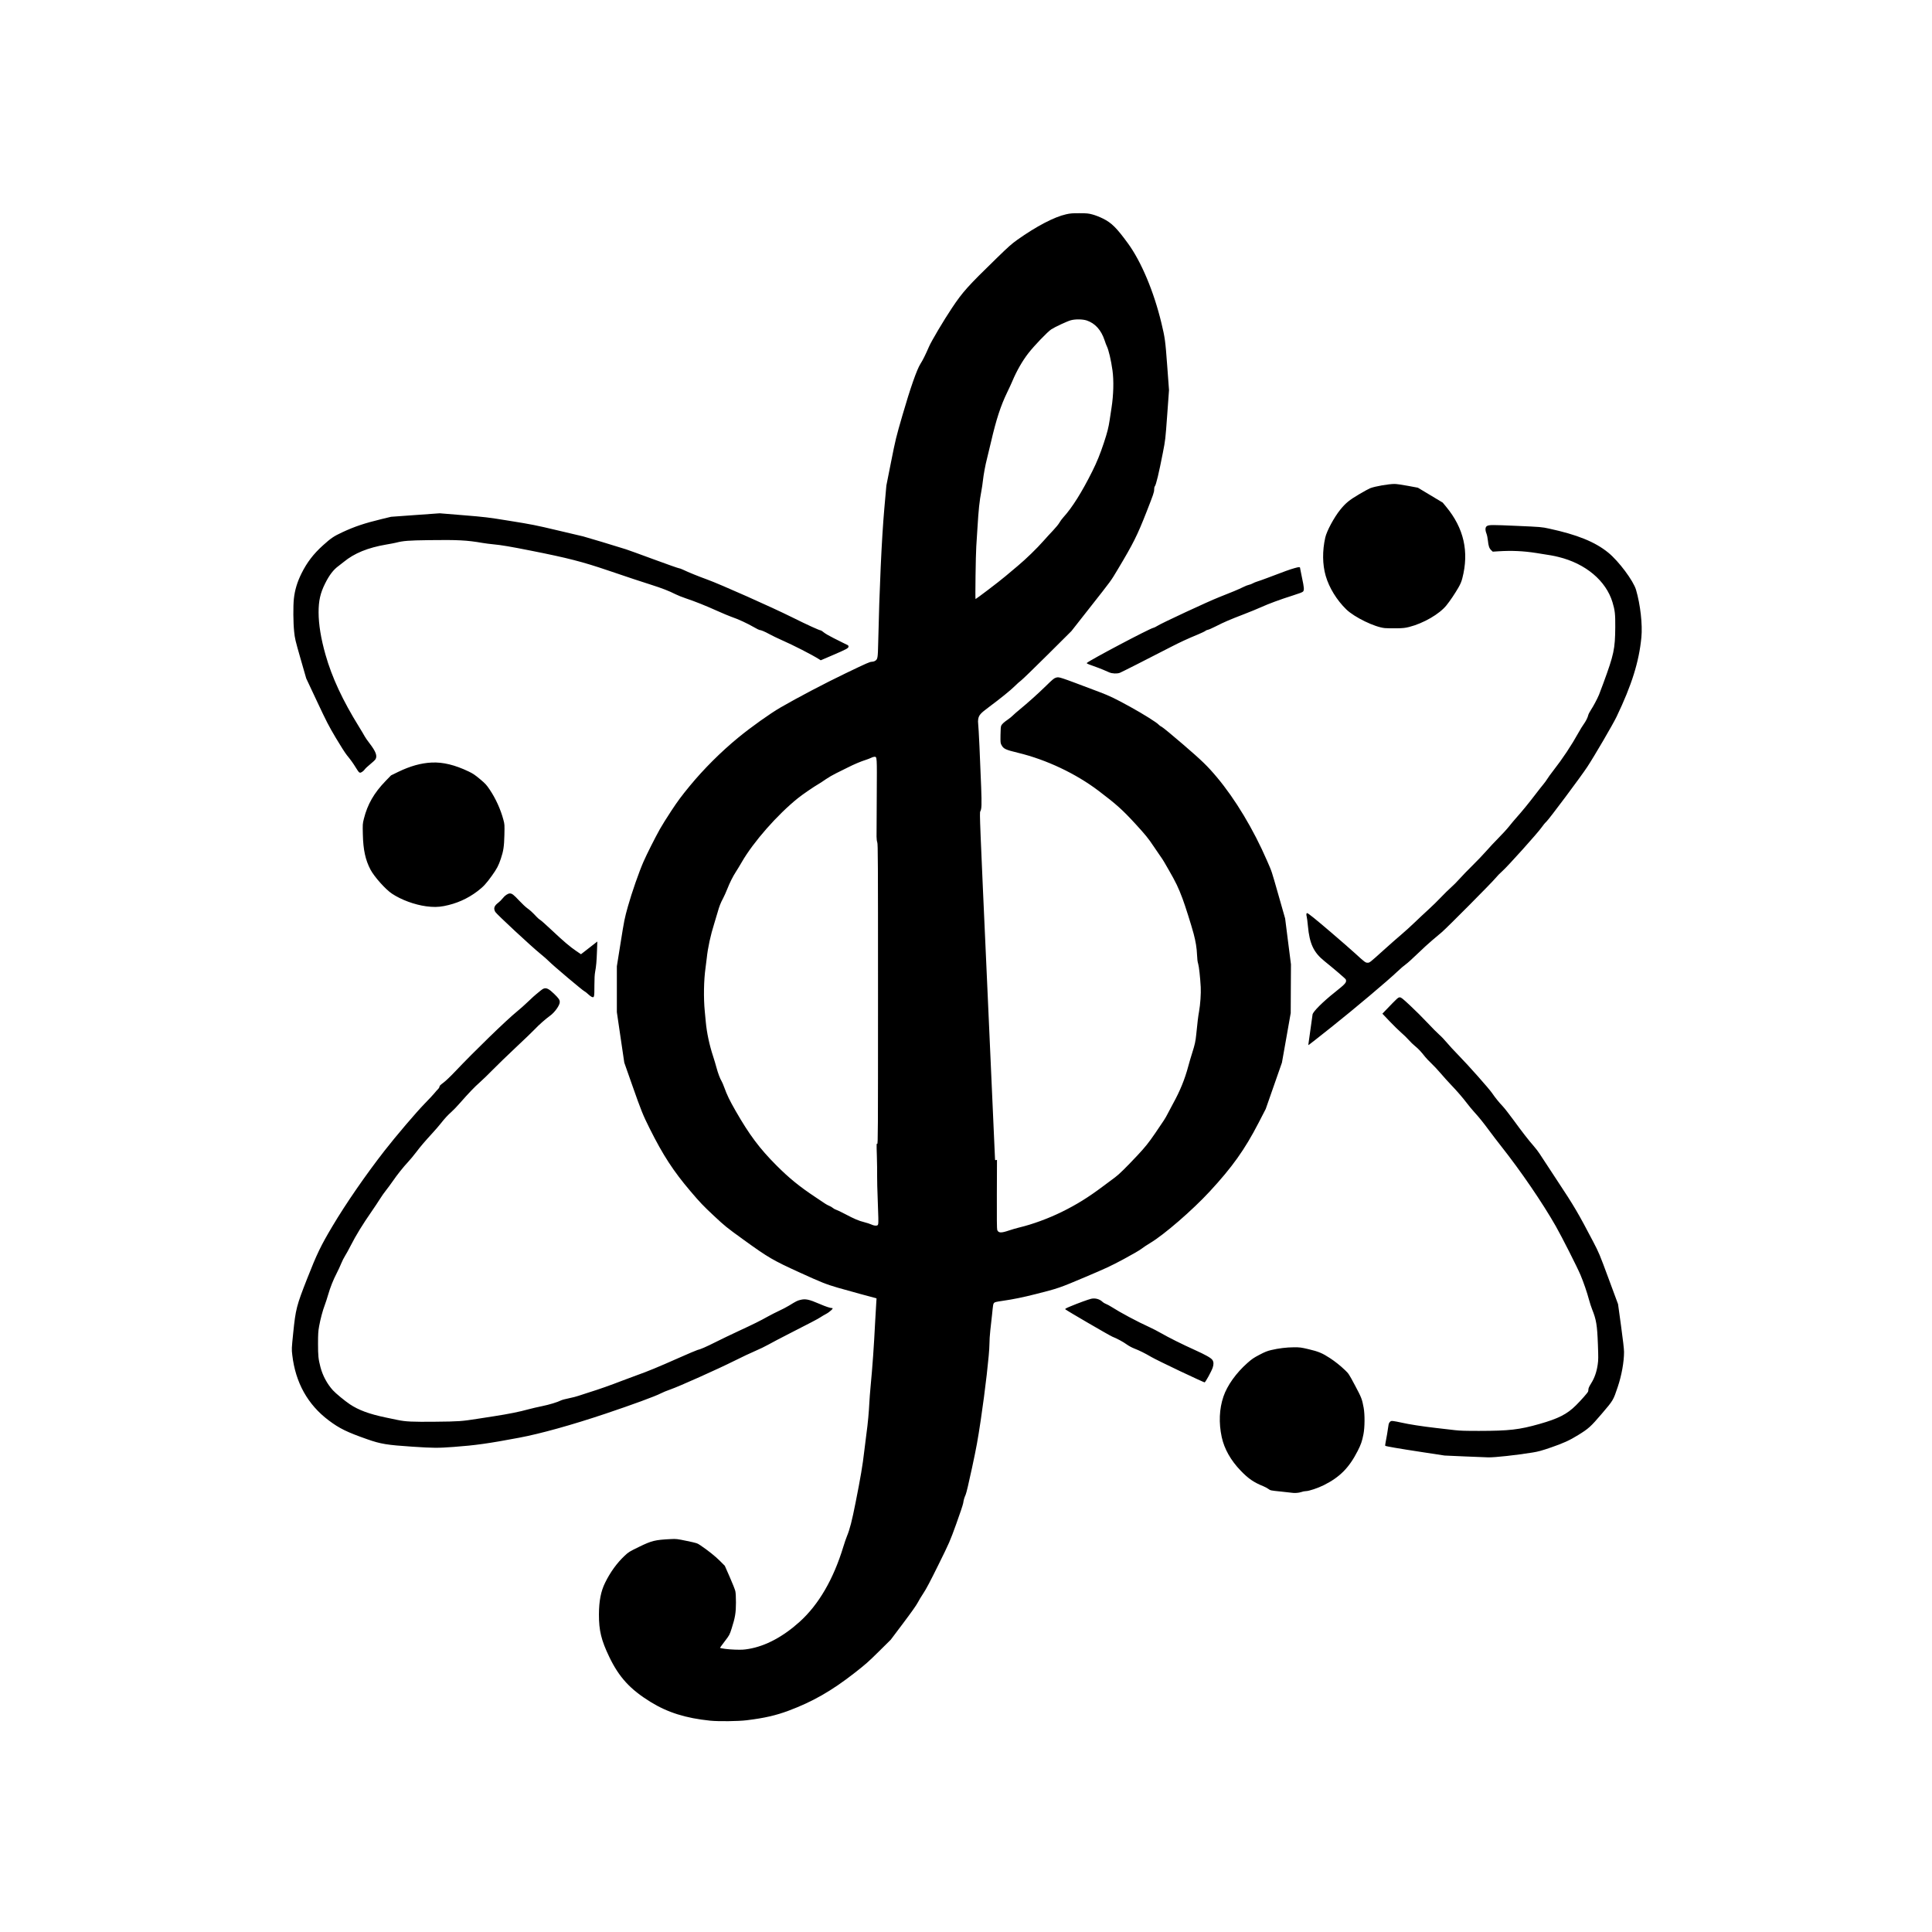
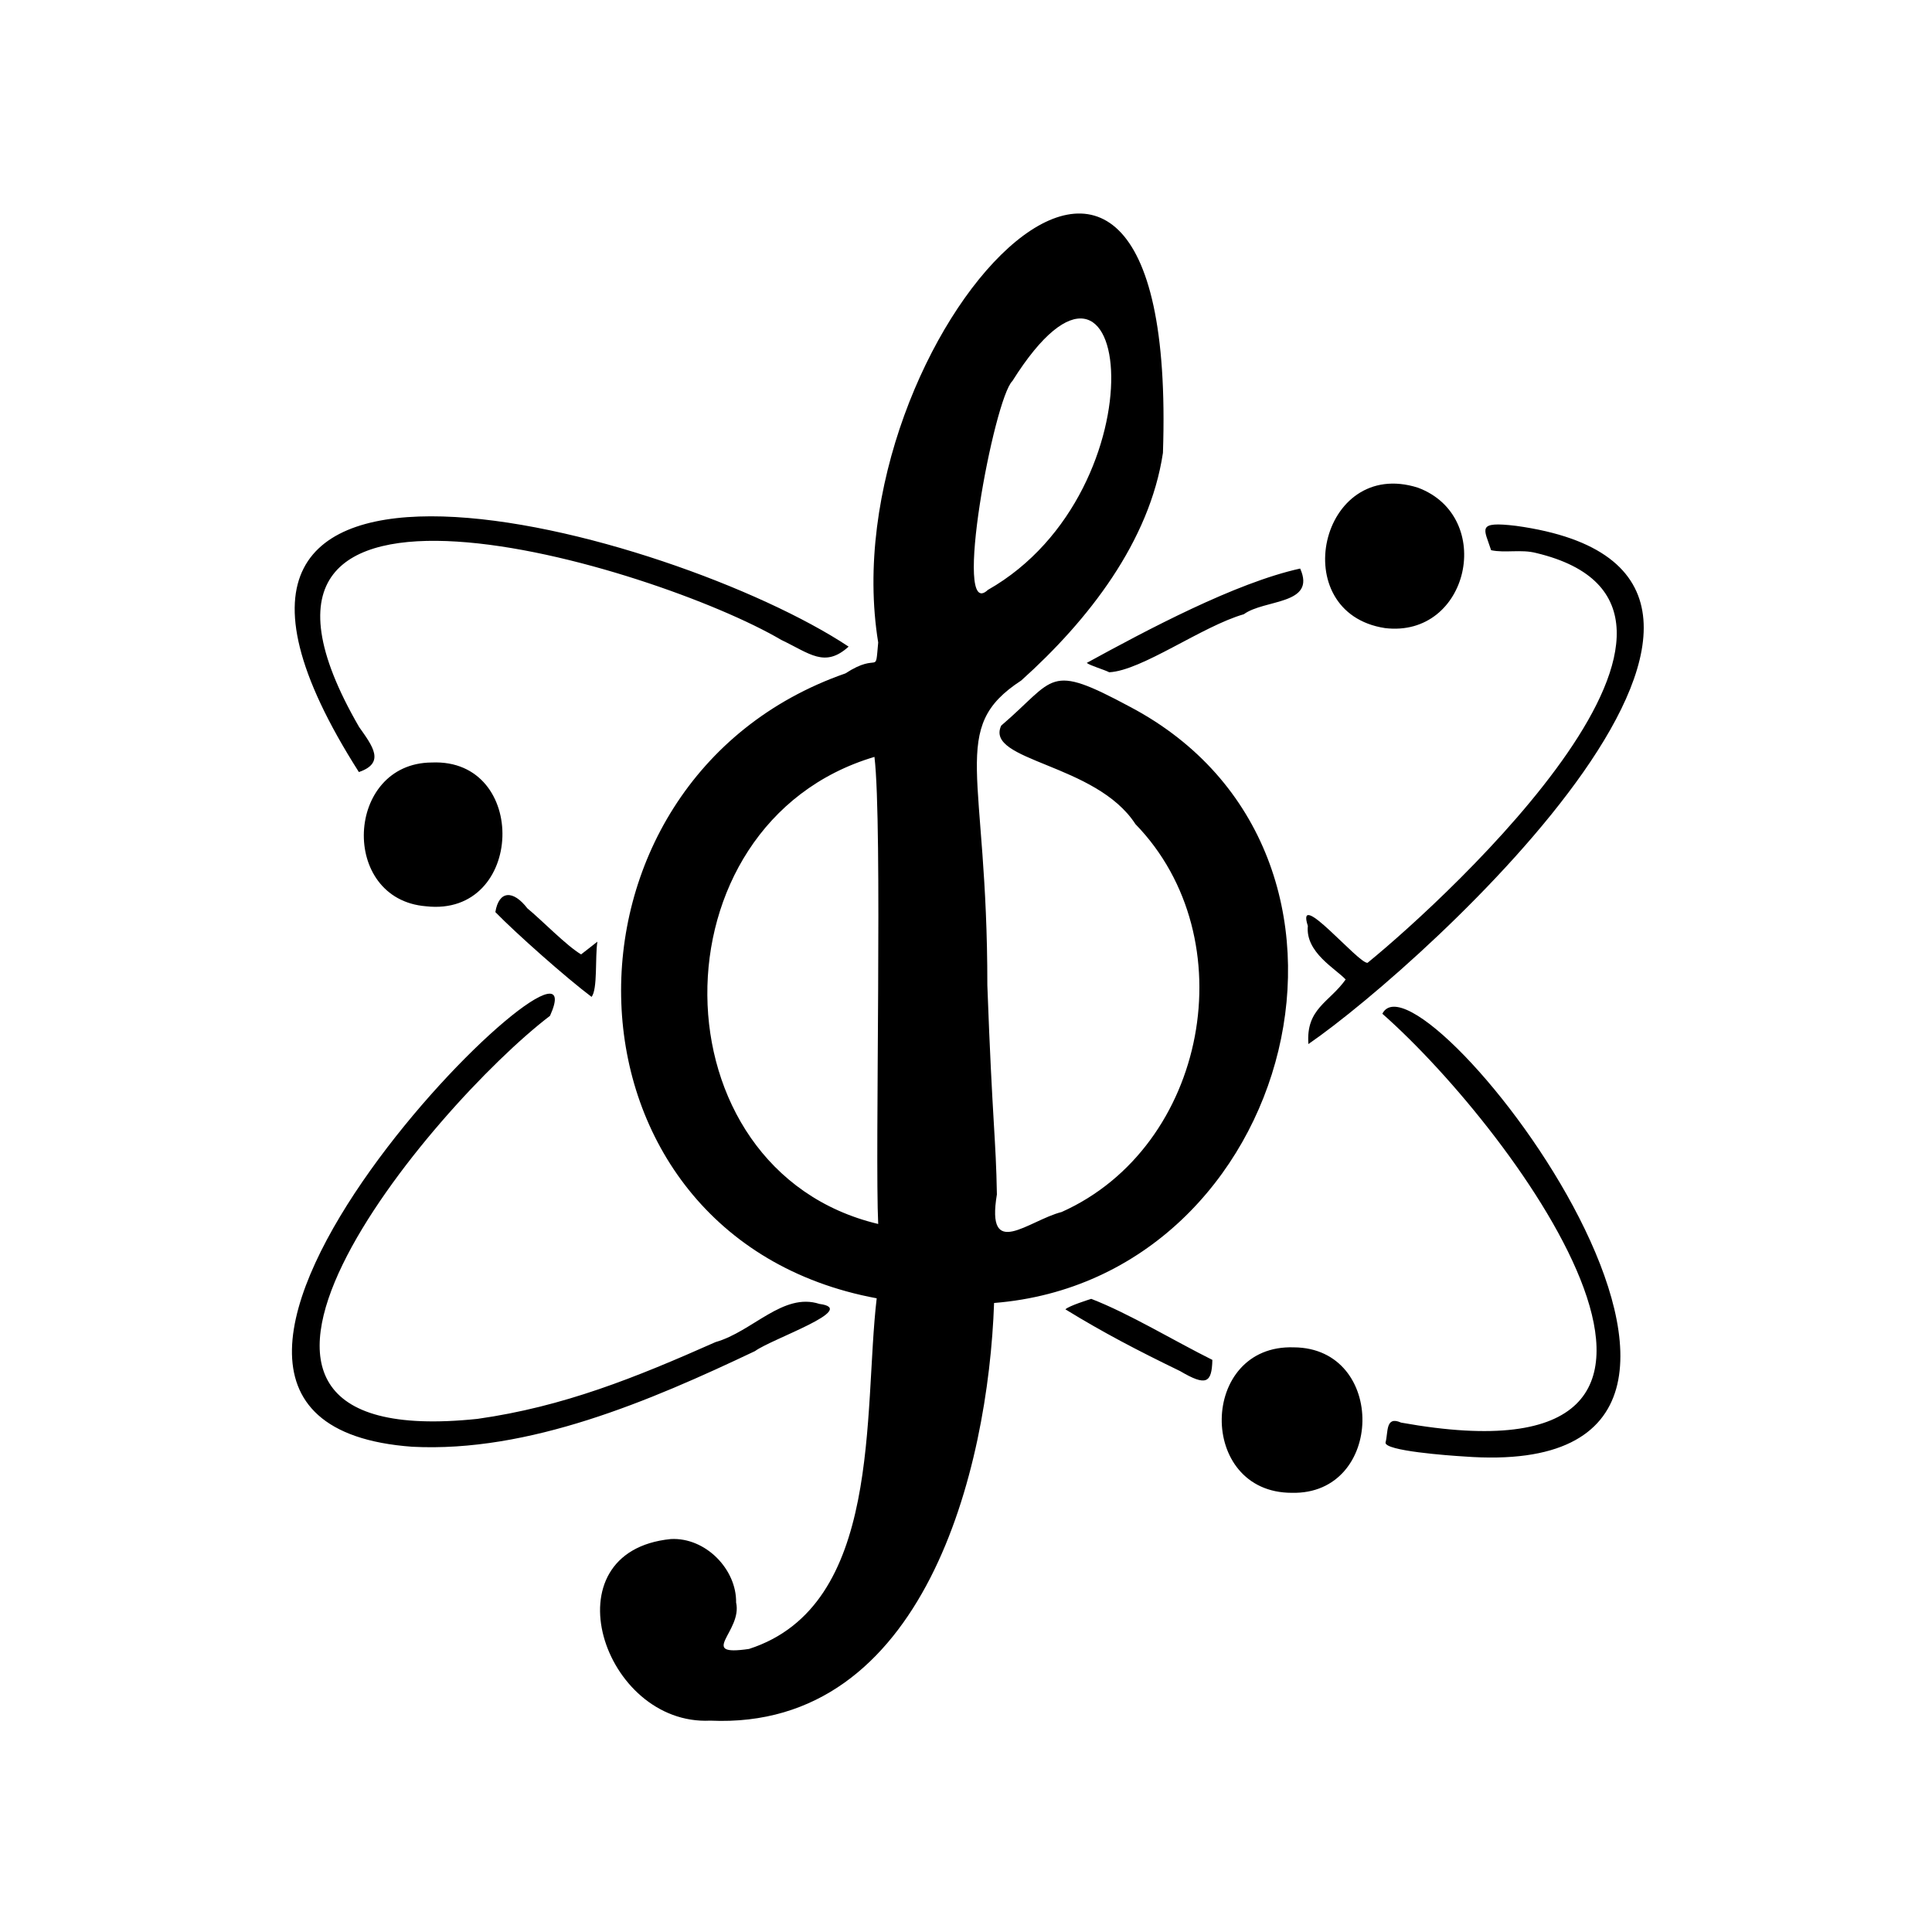
<svg xmlns="http://www.w3.org/2000/svg" viewBox="0 0 1032 1032">
-   <path fill-rule="evenodd" fill="currentColor" d="M379.38,919.12C366.19,917.76 356.64,914.75 347.41,909.06C336.61,902.39 330.67,895.91 325.48,885.12C321.18,876.19 319.9,870.95 319.93,862.38C319.96,855.16 320.96,850.0 323.25,845.38C325.99,839.8 329.55,834.89 333.58,831.1C335.79,829.02 336.07,828.85 341.38,826.26C348.13,822.97 349.87,822.54 358.25,822.12C361.29,821.97 361.52,822.0 366.88,823.11C372.25,824.24 372.41,824.29 374.12,825.44C378.15,828.15 382.04,831.26 384.52,833.74L387.16,836.38 L389.8,842.38C391.25,845.67 392.59,849.05 392.78,849.88C393.0,850.85 393.12,853.0 393.12,856.0C393.12,861.44 392.68,864.08 390.84,869.8C389.7,873.34 389.69,873.36 387.12,876.74C385.71,878.6 384.57,880.15 384.6,880.18C384.96,880.55 388.96,881.05 392.5,881.17C396.25,881.29 397.32,881.23 399.98,880.78C408.99,879.24 418.32,874.26 427.14,866.3C437.32,857.11 445.22,843.52 450.5,826.12C451.08,824.2 451.93,821.72 452.39,820.62C453.94,816.84 455.04,812.61 457.02,802.62C459.62,789.59 460.84,782.4 461.61,775.5C461.96,772.4 462.52,767.91 462.86,765.5C463.54,760.72 464.14,754.2 464.38,749.12C464.47,747.34 464.75,743.62 465.01,740.88C466.07,729.73 466.81,719.35 467.49,705.75C467.77,700.32 468.06,695.34 468.14,694.69C468.23,694.03 468.23,693.5 468.15,693.5C467.88,693.5 451.49,689.0 447.59,687.86C441.14,685.97 438.98,685.11 427.13,679.71C412.81,673.18 410.4,671.78 397.24,662.26C387.93,655.53 387.38,655.08 381.16,649.27C375.56,644.03 373.97,642.36 368.85,636.34C359.66,625.53 354.19,617.12 347.04,602.83C343.46,595.67 342.49,593.27 337.86,580.1L333.47,567.62 L331.48,554.13L329.5,540.64 L329.5,528.4L329.5,516.16 L331.52,503.52C333.44,491.46 333.62,490.56 335.41,484.17C337.49,476.77 341.3,465.84 343.75,460.24C345.58,456.09 349.83,447.64 352.49,442.88C353.48,441.09 356.22,436.7 358.58,433.12C361.98,427.95 363.99,425.25 368.4,419.88C375.85,410.82 385.08,401.61 394.38,393.97C401.14,388.42 411.37,381.13 416.88,377.94C426.16,372.57 440.65,364.96 451.54,359.73C463.22,354.12 464.62,353.5 465.67,353.5C466.2,353.5 466.97,353.29 467.4,353.03C468.83,352.15 468.92,351.63 469.1,343.25C469.72,314.98 470.97,287.49 472.35,271.88L473.46,259.38 L475.97,246.75C478.41,234.51 478.59,233.75 482.11,221.62C486.22,207.42 489.75,197.36 491.64,194.4C492.93,192.39 494.46,189.3 496.2,185.25C497.5,182.22 504.1,171.09 508.51,164.5C514.28,155.86 516.83,153.02 532.62,137.66C538.62,131.82 540.48,130.17 543.37,128.12C553.61,120.86 563.13,115.88 569.5,114.46C571.74,113.96 572.78,113.88 576.62,113.89C580.67,113.91 581.38,113.98 583.62,114.58C585.11,114.98 587.35,115.85 589.16,116.75C593.77,119.04 596.41,121.66 602.47,129.95C609.6,139.71 616.33,155.7 620.37,172.51C622.3,180.57 622.47,181.78 623.48,195.38L624.44,208.38 L623.48,221.62C622.51,234.87 622.51,234.88 621.15,241.88C619.03,252.76 617.53,259.02 616.86,259.77C616.63,260.02 616.5,260.71 616.5,261.61C616.5,262.89 616.03,264.26 612.47,273.34C607.53,285.96 605.34,290.34 597.17,303.98C593.17,310.66 594.15,309.32 581.72,325.12L572.29,337.12 L559.58,349.77C552.59,356.72 546.25,362.87 545.48,363.44C544.71,364.0 543.13,365.41 541.98,366.57C539.86,368.68 534.52,373.01 528.25,377.68C523.72,381.05 522.93,381.93 522.52,384.13C522.39,384.84 522.39,385.94 522.51,386.74C522.74,388.24 523.57,405.84 524.1,420.5C524.44,429.98 524.36,432.19 523.62,433.43C523.2,434.14 523.35,437.72 527.35,526.27C529.64,576.93 531.51,618.7 531.5,619.09C531.5,619.7 531.58,619.79 532.03,619.67L532.55,619.53 L532.48,637.95C532.43,650.69 532.49,656.57 532.68,657.01C533.38,658.66 534.73,658.71 538.97,657.27C540.57,656.73 543.06,656.0 544.5,655.66C551.41,654.02 559.99,650.88 567.12,647.37C575.05,643.47 581.26,639.62 589.12,633.73C591.6,631.87 594.52,629.69 595.62,628.89C597.72,627.35 601.39,623.74 607.51,617.23C611.68,612.78 613.51,610.5 617.06,605.32C621.66,598.62 622.62,597.12 623.62,595.11C624.16,594.02 625.5,591.49 626.6,589.5C630.32,582.76 632.88,576.49 634.71,569.62C635.26,567.56 636.23,564.25 636.87,562.27C638.24,557.98 638.61,556.29 638.98,552.62C639.65,545.89 640.01,542.94 640.48,540.36C641.16,536.55 641.57,530.69 641.38,527.25C641.1,522.01 640.45,516.14 640.0,514.75C639.69,513.83 639.5,512.27 639.41,510.0C639.28,506.5 638.68,502.83 637.59,498.75C636.36,494.16 633.02,483.59 631.66,480.0C629.4,473.99 628.1,471.29 624.26,464.62C623.39,463.11 622.29,461.2 621.81,460.38C621.34,459.55 620.34,458.03 619.59,457.0C618.85,455.97 617.23,453.61 616.0,451.75C613.47,447.92 611.75,445.81 606.54,440.13C599.65,432.62 596.28,429.59 586.82,422.43C574.63,413.2 558.93,405.78 543.88,402.14C537.09,400.5 536.05,400.01 534.94,397.94C534.41,396.94 534.38,396.63 534.43,392.57C534.47,389.34 534.58,388.08 534.85,387.54C535.3,386.68 536.45,385.64 538.49,384.26C539.32,383.69 540.48,382.75 541.06,382.15C541.65,381.56 543.14,380.25 544.38,379.24C548.78,375.64 554.44,370.58 558.63,366.47C562.18,362.99 563.07,362.25 563.98,362.01C565.85,361.5 564.77,361.15 587.48,369.73C592.69,371.7 595.86,373.23 603.75,377.58C610.65,381.38 618.01,385.99 618.95,387.11C619.27,387.49 620.0,388.01 620.58,388.27C621.15,388.53 626.23,392.71 631.86,397.56C642.05,406.33 644.93,409.12 649.98,415.12C659.81,426.82 669.55,443.02 676.8,459.75C679.54,466.05 678.97,464.36 682.98,478.38L686.47,490.62 L688.02,502.88L689.58,515.12 L689.51,528.12L689.45,541.12 L687.11,554.38L684.76,567.62 L680.43,580.0L676.1,592.38 L672.22,599.89C664.91,614.04 658.23,623.43 646.16,636.47C636.95,646.43 621.82,659.53 614.43,663.94C612.67,664.99 610.54,666.41 609.69,667.09C608.8,667.8 604.81,670.12 600.26,672.56C593.26,676.31 590.94,677.39 579.62,682.18C565.94,687.98 565.17,688.24 553.25,691.25C546.28,693.01 541.4,694.01 535.63,694.85C532.05,695.37 531.32,695.55 530.96,695.99C530.5,696.56 530.49,696.6 529.89,702.5C529.67,704.63 529.27,708.23 529.0,710.5C528.73,712.77 528.51,716.22 528.51,718.17C528.5,723.14 526.25,742.75 523.87,758.62C522.27,769.29 521.59,773.01 519.23,784.0C517.53,791.95 516.23,797.43 515.84,798.33C515.05,800.15 514.81,800.96 514.49,802.95C514.35,803.82 512.68,808.82 510.77,814.08C507.34,823.53 507.25,823.74 501.29,835.81C496.88,844.75 494.74,848.8 493.25,851.03C492.14,852.69 490.78,854.95 490.22,856.05C489.59,857.32 486.77,861.3 482.51,866.96L475.8,875.88 L469.46,882.15C463.85,887.71 462.33,889.05 456.25,893.79C444.12,903.24 434.13,908.95 421.34,913.75C414.52,916.31 408.29,917.74 398.88,918.89C394.28,919.45 383.83,919.57 379.38,919.12ZM690.0,797.37C689.79,797.32 687.15,797.04 684.12,796.72C678.7,796.17 678.61,796.15 677.56,795.36C676.98,794.92 675.74,794.25 674.81,793.88C669.68,791.8 666.85,789.86 662.71,785.56C657.42,780.07 653.96,773.93 652.6,767.65C650.96,760.03 651.28,752.55 653.52,745.98C655.53,740.06 660.29,733.39 666.31,728.06C668.69,725.95 669.68,725.27 672.75,723.67C675.65,722.15 676.91,721.64 679.0,721.15C683.01,720.2 687.27,719.69 691.12,719.67C694.38,719.66 694.94,719.73 699.09,720.71C704.19,721.9 706.39,722.82 710.33,725.4C713.28,727.34 715.84,729.37 718.54,731.95C720.38,733.7 720.6,734.04 723.82,740.09C727.29,746.61 727.56,747.32 728.42,752.0C729.08,755.64 729.02,762.53 728.3,766.14C727.56,769.9 726.96,771.62 725.24,775.0C720.65,784.0 715.71,789.01 707.19,793.28C704.01,794.88 699.15,796.5 697.56,796.5C696.91,796.5 695.78,796.73 695.06,797.0C693.87,797.45 691.33,797.64 690.0,797.37ZM782.25,777.96L771.62,777.49 L759.38,775.62C747.05,773.74 740.27,772.57 739.95,772.28C739.86,772.2 739.94,771.39 740.13,770.49C740.53,768.59 741.39,763.49 741.64,761.52C741.76,760.57 741.99,759.99 742.42,759.55C742.97,759.0 743.18,758.95 744.35,759.09C745.06,759.17 746.9,759.52 748.42,759.87C752.67,760.83 759.69,761.92 767.0,762.76C770.64,763.18 775.2,763.7 777.12,763.93C779.83,764.25 782.79,764.34 790.12,764.33C806.21,764.3 811.48,763.7 822.25,760.65C832.42,757.77 837.07,755.4 841.83,750.66C844.48,748.03 848.02,744.02 848.28,743.34C848.38,743.08 848.47,742.5 848.48,742.04C848.49,741.48 848.97,740.45 849.96,738.88C851.74,736.05 852.87,732.78 853.43,728.91C853.79,726.46 853.8,725.2 853.54,718.13C853.16,707.89 852.68,704.93 850.49,699.5C849.97,698.19 849.2,695.83 848.78,694.25C847.79,690.48 845.87,684.89 844.23,681.0C842.46,676.82 834.33,660.76 831.07,655.02C823.98,642.55 812.35,625.52 801.75,612.12C800.01,609.92 797.26,606.33 795.63,604.12C792.21,599.5 790.22,597.02 787.37,593.88C786.25,592.64 784.62,590.67 783.74,589.5C781.46,586.49 778.09,582.58 775.0,579.38C773.54,577.86 771.09,575.14 769.55,573.33C768.01,571.52 765.74,569.1 764.52,567.96C763.3,566.81 761.81,565.25 761.21,564.48C759.1,561.77 757.6,560.18 755.83,558.75C754.84,557.95 753.35,556.51 752.52,555.54C751.68,554.57 749.9,552.83 748.56,551.68C747.22,550.52 744.39,547.75 742.27,545.52L738.42,541.47 L740.14,539.67C746.56,532.99 746.83,532.75 747.71,532.75C748.45,532.75 749.09,533.25 753.21,537.09C755.78,539.47 759.92,543.6 762.43,546.27C764.93,548.94 767.83,551.86 768.86,552.75C769.9,553.64 771.67,555.5 772.8,556.88C773.93,558.25 776.78,561.34 779.14,563.75C784.43,569.15 795.39,581.5 797.01,583.89C798.54,586.15 800.78,588.93 802.76,591.0C803.61,591.89 806.11,595.1 808.33,598.12C813.36,605.0 816.41,608.92 819.21,612.12C820.41,613.5 821.84,615.36 822.38,616.25C822.92,617.14 827.2,623.67 831.89,630.75C840.81,644.21 843.05,648.03 850.95,663.13C854.12,669.21 854.36,669.77 859.26,683.01L864.3,696.62 L865.9,708.22C866.93,715.71 867.5,720.64 867.5,722.16C867.5,727.51 866.21,734.68 864.13,740.86C861.72,748.04 861.76,747.97 855.6,755.18C849.66,762.13 848.57,763.11 842.97,766.57C838.43,769.38 835.11,770.89 828.59,773.14C823.4,774.92 821.75,775.37 818.62,775.88C809.8,777.3 798.67,778.52 795.02,778.47C793.84,778.45 788.09,778.22 782.25,777.96ZM220.25,772.76C206.73,771.87 203.35,771.31 196.25,768.82C185.3,764.98 181.32,763.03 175.6,758.73C164.39,750.31 157.84,738.57 156.13,723.83C155.75,720.59 155.75,720.55 156.63,711.93C157.92,699.28 158.38,697.48 164.12,682.88C169.29,669.72 171.37,665.42 177.57,655.0C184.77,642.9 195.22,627.75 205.34,614.75C211.49,606.86 222.38,594.08 226.86,589.5C229.09,587.23 231.39,584.76 232.0,584.0C232.6,583.24 233.46,582.27 233.92,581.83C234.39,581.38 234.75,580.77 234.75,580.45C234.75,580.02 235.27,579.5 236.79,578.38C237.97,577.51 240.52,575.09 242.85,572.63C253.56,561.33 270.48,544.91 276.25,540.22C277.83,538.94 280.53,536.53 282.25,534.87C283.97,533.21 285.88,531.47 286.5,531.0C287.12,530.53 288.08,529.74 288.65,529.23C289.21,528.73 290.07,528.18 290.57,528.02C291.96,527.56 293.36,528.31 296.06,530.94C298.51,533.34 299.0,534.06 299.0,535.3C299.0,537.01 296.31,540.78 293.84,542.55C291.5,544.22 287.74,547.55 285.65,549.79C284.68,550.84 280.16,555.18 275.62,559.43C271.09,563.69 265.52,569.07 263.25,571.4C260.98,573.73 257.89,576.73 256.38,578.06C253.44,580.65 250.39,583.83 245.72,589.16C244.13,590.98 242.05,593.15 241.1,593.97C239.23,595.6 237.45,597.55 235.12,600.5C234.31,601.53 232.51,603.61 231.12,605.12C226.86,609.77 224.68,612.32 222.24,615.54C220.96,617.24 219.02,619.56 217.94,620.71C215.42,623.41 212.25,627.38 209.75,631.0C208.66,632.58 207.06,634.75 206.2,635.82C205.33,636.88 203.87,638.96 202.95,640.44C202.03,641.92 200.1,644.81 198.67,646.88C193.71,654.02 190.13,659.85 187.34,665.33C186.31,667.37 184.96,669.82 184.35,670.77C183.74,671.71 182.79,673.59 182.25,674.93C181.71,676.28 180.66,678.56 179.9,680.0C178.01,683.64 176.41,687.65 175.25,691.69C174.7,693.58 173.91,696.02 173.48,697.12C172.4,699.93 171.14,704.64 170.46,708.42C169.97,711.17 169.89,712.48 169.88,717.75C169.88,724.2 170.06,725.98 171.15,730.17C172.33,734.74 174.73,739.23 177.83,742.64C179.35,744.31 184.18,748.3 186.87,750.1C191.56,753.23 197.21,755.32 206.0,757.16C208.27,757.63 211.14,758.23 212.38,758.49C216.65,759.39 220.28,759.56 232.62,759.43C245.0,759.31 246.7,759.19 255.12,757.86C257.32,757.52 261.26,756.9 263.88,756.5C271.88,755.26 277.38,754.15 282.5,752.74C284.08,752.31 287.23,751.58 289.5,751.12C293.43,750.32 297.82,748.98 299.74,748.01C300.23,747.76 302.14,747.25 304.0,746.88C305.86,746.5 308.11,745.92 309.0,745.59C309.89,745.26 312.48,744.42 314.75,743.72C319.43,742.29 326.54,739.78 332.25,737.55C334.38,736.72 337.93,735.4 340.12,734.62C345.78,732.62 351.71,730.17 362.41,725.42C367.51,723.16 372.07,721.22 372.53,721.12C374.12,720.78 377.13,719.47 382.25,716.89C385.07,715.47 390.56,712.83 394.46,711.02C402.8,707.15 406.03,705.55 410.2,703.21C411.9,702.27 414.6,700.9 416.2,700.16C417.81,699.43 420.19,698.18 421.5,697.38C425.4,695.0 425.82,694.78 427.49,694.36C430.23,693.66 432.11,694.05 437.75,696.49C441.11,697.95 443.55,698.75 444.6,698.75C445.44,698.75 443.16,700.85 441.23,701.87C440.3,702.36 438.95,703.15 438.23,703.64C436.95,704.5 433.5,706.31 420.38,713.0C416.8,714.82 412.41,717.14 410.62,718.14C408.84,719.15 405.57,720.73 403.38,721.65C401.18,722.58 396.17,724.94 392.25,726.91C383.47,731.3 362.58,740.65 358.15,742.17C356.35,742.78 354.03,743.74 353.0,744.28C350.15,745.79 337.84,750.31 323.38,755.16C305.4,761.19 288.61,765.86 277.28,767.98C260.88,771.07 253.92,772.04 242.38,772.89C233.7,773.52 231.74,773.51 220.25,772.76ZM630.36,732.42C623.34,729.09 616.42,725.69 614.98,724.84C611.57,722.84 608.65,721.39 605.88,720.32C604.55,719.8 602.89,718.9 601.83,718.13C599.94,716.75 596.67,714.99 594.12,713.98C592.75,713.43 569.79,700.07 569.05,699.38C568.79,699.15 569.36,698.82 571.8,697.8C575.98,696.06 581.37,694.09 582.88,693.75C585.03,693.26 587.46,693.94 588.96,695.44C589.31,695.79 590.11,696.27 590.74,696.5C591.36,696.73 592.66,697.42 593.62,698.04C598.42,701.11 607.6,706.02 613.88,708.86C615.66,709.67 618.48,711.12 620.12,712.08C624.1,714.38 631.62,718.14 638.25,721.12C643.91,723.67 646.82,725.31 647.59,726.39C648.32,727.41 648.38,728.74 647.78,730.54C647.12,732.51 643.91,738.36 643.46,738.42C643.27,738.44 637.38,735.74 630.36,732.42ZM469.1,653.78C469.26,653.21 469.2,649.4 468.89,642.15C468.65,636.23 468.48,629.8 468.52,627.88C468.57,625.95 468.5,621.28 468.39,617.5C468.18,611.11 468.2,610.65 468.58,610.97C468.97,611.29 469.0,605.85 469.0,531.19C469.0,459.09 468.96,450.95 468.61,449.97C468.38,449.32 468.22,448.06 468.22,446.88C468.22,445.77 468.27,435.99 468.33,425.12C468.46,403.54 468.5,404.25 467.05,404.25C466.67,404.25 465.91,404.48 465.37,404.77C464.82,405.05 463.64,405.51 462.75,405.8C459.88,406.7 456.22,408.24 452.75,410.01C450.89,410.95 448.08,412.35 446.5,413.11C444.92,413.88 442.5,415.29 441.12,416.24C439.75,417.2 438.08,418.3 437.41,418.68C434.78,420.2 428.73,424.33 426.25,426.33C415.26,435.14 402.41,449.76 396.23,460.5C395.24,462.22 393.83,464.54 393.1,465.66C391.42,468.26 389.87,471.36 388.42,475.01C387.79,476.6 386.82,478.76 386.26,479.81C384.96,482.21 384.19,484.18 383.35,487.22C382.98,488.54 382.19,491.2 381.58,493.12C379.53,499.62 378.11,506.15 377.51,511.88C377.35,513.39 377.06,515.69 376.87,517.0C375.93,523.49 375.76,533.18 376.47,540.25C376.61,541.69 376.85,544.2 377.0,545.82C377.52,551.59 378.93,558.23 380.96,564.38C381.5,566.02 382.29,568.67 382.71,570.25C383.5,573.21 384.63,576.22 385.48,577.59C385.75,578.02 386.35,579.44 386.83,580.75C388.38,585.01 389.66,587.65 392.89,593.31C400.24,606.14 405.75,613.51 414.74,622.52C421.53,629.32 427.03,633.8 435.54,639.45C437.75,640.92 440.09,642.48 440.72,642.92C441.36,643.35 442.38,643.91 443.0,644.14C443.62,644.38 444.49,644.89 444.93,645.28C445.38,645.66 446.17,646.09 446.68,646.23C447.2,646.37 449.37,647.41 451.5,648.54C456.41,651.14 458.71,652.11 461.72,652.86C463.04,653.19 464.74,653.75 465.5,654.1C466.38,654.5 467.24,654.71 467.87,654.68C468.76,654.63 468.88,654.54 469.1,653.78ZM698.91,557.69C698.96,557.38 699.45,553.86 700.0,549.88C700.55,545.89 701.05,542.29 701.12,541.88C701.38,540.35 706.65,535.1 712.88,530.15C718.86,525.4 719.45,524.71 718.85,523.14C718.69,522.75 712.53,517.47 707.4,513.34C701.68,508.74 699.5,504.09 698.63,494.59C698.43,492.41 698.14,490.15 697.98,489.57C697.69,488.5 697.79,487.75 698.22,487.75C698.74,487.75 702.83,491.04 711.26,498.26C716.13,502.43 721.79,507.37 723.83,509.23C728.96,513.93 729.38,514.25 730.5,514.25C731.63,514.25 731.57,514.3 739.27,507.35C742.49,504.45 746.64,500.79 748.5,499.23C750.36,497.66 753.51,494.81 755.51,492.88C757.51,490.95 760.85,487.82 762.94,485.92C765.04,484.02 768.11,481.01 769.78,479.23C771.46,477.46 773.81,475.15 775.01,474.1C776.22,473.05 778.31,470.94 779.67,469.41C781.02,467.89 784.09,464.71 786.5,462.35C788.91,459.99 792.23,456.51 793.88,454.63C795.52,452.74 798.51,449.55 800.52,447.53C802.52,445.52 805.05,442.75 806.13,441.38C807.21,440.0 808.96,437.92 810.01,436.75C812.82,433.62 816.6,429.01 819.99,424.56C821.64,422.39 823.61,419.89 824.36,419.0C825.11,418.11 826.09,416.76 826.55,416.0C827.0,415.24 828.34,413.39 829.52,411.88C834.84,405.05 839.28,398.36 843.38,391.0C844.18,389.56 845.29,387.76 845.84,387.01C847.04,385.38 848.14,383.21 848.38,382.0C848.47,381.52 849.15,380.21 849.88,379.1C851.13,377.21 853.15,373.42 854.12,371.12C854.36,370.57 855.4,367.82 856.43,365.0C862.11,349.52 862.72,346.66 862.81,335.0C862.86,328.08 862.64,326.06 861.35,321.75C857.89,310.22 846.98,301.05 832.5,297.51C829.68,296.82 828.68,296.65 820.62,295.39C813.63,294.3 807.41,294.03 800.38,294.48L797.38,294.68 L796.57,293.92C795.5,292.92 795.06,291.64 794.78,288.75C794.65,287.44 794.31,285.78 794.02,285.05C793.22,283.01 793.33,281.49 794.34,280.95C795.51,280.32 797.08,280.32 809.96,280.89C823.26,281.47 823.41,281.49 827.38,282.34C842.5,285.6 852.02,289.46 859.05,295.18C864.65,299.73 872.5,310.24 873.91,315.07C876.23,323.01 877.42,333.59 876.77,340.4C875.52,353.45 871.64,365.87 863.51,382.85C861.6,386.84 851.68,403.84 847.88,409.62C844.55,414.71 827.4,437.66 826.0,438.92C825.34,439.51 824.19,440.9 823.44,442.0C821.56,444.75 805.23,462.93 802.5,465.31C801.29,466.37 799.64,468.05 798.84,469.06C797.08,471.26 773.24,495.27 770.25,497.86C769.08,498.87 766.74,500.84 765.05,502.25C763.36,503.65 759.82,506.9 757.18,509.46C754.54,512.03 751.7,514.58 750.88,515.13C750.06,515.68 748.09,517.37 746.51,518.88C741.36,523.8 723.55,538.81 711.19,548.64C704.55,553.92 699.06,558.24 698.97,558.25C698.89,558.25 698.86,558.0 698.91,557.69ZM316.01,532.47C315.68,532.34 314.81,531.67 314.09,530.99C313.37,530.31 312.52,529.65 312.2,529.52C311.36,529.19 295.55,515.86 293.43,513.69C292.44,512.68 290.27,510.77 288.62,509.45C284.15,505.86 265.25,488.31 264.57,487.12C263.51,485.25 263.95,483.87 266.11,482.24C266.86,481.68 267.94,480.6 268.52,479.84C269.68,478.34 271.29,477.25 272.35,477.25C273.51,477.25 274.31,477.87 277.29,481.04C278.88,482.74 280.84,484.57 281.63,485.12C283.06,486.11 284.55,487.49 286.74,489.84C287.35,490.5 288.21,491.23 288.65,491.46C289.08,491.69 291.84,494.15 294.78,496.92C300.94,502.74 304.54,505.8 307.94,508.09L310.34,509.71 L312.73,507.86C314.05,506.84 316.01,505.31 317.1,504.46L319.07,502.92 L318.89,507.9C318.69,513.55 318.45,516.25 317.9,519.12C317.64,520.49 317.51,522.72 317.51,526.16C317.5,532.87 317.45,533.05 316.01,532.47ZM227.65,484.11C221.4,483.26 214.34,480.66 209.38,477.37C205.95,475.1 199.9,468.32 197.89,464.5C195.18,459.33 194.01,453.95 193.82,445.74C193.69,440.21 193.7,440.04 194.37,437.36C196.3,429.63 199.8,423.55 205.99,417.15L208.88,414.18 L212.62,412.35C219.08,409.21 224.92,407.58 230.65,407.32C236.65,407.05 242.99,408.59 250.38,412.12C252.61,413.19 253.73,413.94 256.37,416.15C259.27,418.58 259.83,419.19 261.56,421.75C264.77,426.51 267.43,432.36 268.91,437.95C269.54,440.3 269.55,440.53 269.43,446.0C269.28,452.16 268.93,454.53 267.53,458.69C266.29,462.4 265.43,464.03 262.73,467.8C259.66,472.09 258.15,473.7 254.97,476.11C249.73,480.08 243.82,482.7 237.17,483.98C234.1,484.57 231.32,484.61 227.65,484.11ZM191.71,412.44C191.51,412.27 190.79,411.23 190.12,410.12C188.64,407.7 187.42,405.99 185.32,403.43C184.44,402.36 181.79,398.22 179.4,394.18C175.56,387.71 174.41,385.47 169.32,374.62L163.57,362.38 L160.55,351.88C157.71,341.97 157.51,341.15 157.12,337.38C156.62,332.63 156.55,323.84 156.97,319.88C157.47,315.21 158.74,310.97 161.01,306.38C163.94,300.46 167.43,295.89 172.5,291.32C176.85,287.41 178.28,286.44 182.88,284.3C189.48,281.23 194.62,279.51 203.84,277.27L208.88,276.05 L221.88,275.11L234.88,274.18 L247.38,275.2C259.32,276.18 260.43,276.31 272.5,278.26C284.1,280.12 286.15,280.53 297.75,283.28C304.69,284.93 310.88,286.39 311.5,286.52C312.55,286.75 329.9,291.98 334.38,293.42C335.48,293.77 342.14,296.18 349.18,298.78C356.23,301.38 362.25,303.5 362.56,303.5C362.87,303.5 363.86,303.85 364.75,304.27C367.83,305.74 372.81,307.76 377.71,309.54C384.69,312.07 412.37,324.38 423.12,329.74C431.27,333.8 437.74,336.75 438.48,336.75C438.63,336.75 439.39,337.26 440.15,337.89C440.92,338.51 443.26,339.86 445.34,340.88C447.42,341.9 449.63,343.0 450.25,343.34C450.87,343.68 451.8,344.13 452.31,344.35C453.04,344.65 453.25,344.88 453.25,345.36C453.25,346.22 452.24,346.77 444.71,350.0L438.41,352.7 L437.51,352.13C433.56,349.64 423.88,344.69 417.25,341.77C415.26,340.9 412.44,339.53 411.0,338.74C408.55,337.39 406.42,336.5 405.65,336.5C405.47,336.5 404.33,335.93 403.11,335.23C399.06,332.9 394.48,330.79 390.36,329.36C389.27,328.98 386.06,327.63 383.22,326.36C376.99,323.55 371.08,321.19 366.38,319.63C364.45,318.99 361.92,317.98 360.75,317.38C357.49,315.71 353.64,314.21 347.88,312.38C342.14,310.56 336.43,308.67 324.75,304.7C311.08,300.05 303.21,298.03 283.62,294.15C272.54,291.95 267.81,291.15 263.5,290.75C261.78,290.59 259.14,290.25 257.62,289.99C249.36,288.56 244.51,288.31 229.12,288.52C218.2,288.67 215.4,288.88 211.48,289.89C210.71,290.08 208.4,290.53 206.35,290.87C196.54,292.54 189.24,295.51 183.62,300.15C182.8,300.83 181.56,301.8 180.87,302.3C178.11,304.3 175.96,307.1 173.69,311.62C171.1,316.79 170.18,320.85 170.18,327.12C170.19,333.53 171.43,341.13 173.88,349.75C177.33,361.88 183.01,374.08 191.79,388.26C193.11,390.38 194.44,392.63 194.76,393.25C195.07,393.87 196.28,395.61 197.45,397.12C200.77,401.43 201.64,403.81 200.56,405.59C200.32,405.99 199.06,407.17 197.76,408.22C196.46,409.27 195.13,410.52 194.81,411.0C194.26,411.82 192.97,412.75 192.36,412.75C192.22,412.75 191.92,412.61 191.71,412.44ZM592.5,359.15C591.74,358.82 590.23,358.17 589.12,357.69C588.02,357.22 585.57,356.29 583.67,355.62C580.94,354.67 580.29,354.36 580.55,354.12C582.27,352.55 613.97,335.79 616.0,335.39C616.48,335.29 617.44,334.83 618.13,334.37C620.13,333.01 645.64,321.15 651.12,319.02C657.38,316.59 661.79,314.74 664.23,313.52C665.27,312.99 666.58,312.49 667.12,312.39C667.67,312.29 668.58,311.95 669.13,311.63C669.68,311.31 670.77,310.86 671.55,310.63C672.34,310.41 674.76,309.54 676.93,308.72C686.42,305.1 688.93,304.2 691.44,303.49C694.14,302.73 694.49,302.76 694.5,303.71C694.5,303.9 694.95,306.13 695.5,308.69C696.61,313.85 696.72,315.18 696.06,315.97C695.76,316.34 694.01,317.01 690.38,318.15C683.93,320.18 677.57,322.53 673.47,324.4C671.77,325.17 667.67,326.85 664.38,328.12C656.94,330.97 653.84,332.31 649.41,334.57C647.51,335.54 645.6,336.37 645.18,336.42C644.75,336.47 644.17,336.73 643.88,336.99C643.6,337.26 641.73,338.15 639.74,338.97C634.49,341.13 630.22,343.1 625.12,345.74C612.87,352.07 599.02,359.08 598.16,359.4C596.64,359.95 594.11,359.84 592.5,359.15ZM739.75,335.51C734.4,335.03 723.5,329.75 719.16,325.54C714.07,320.6 709.98,313.96 708.14,307.61C706.38,301.54 706.3,294.21 707.91,287.12C708.71,283.61 712.58,276.42 715.85,272.35C718.72,268.77 720.75,267.1 725.92,264.06C728.51,262.53 731.19,261.06 731.88,260.79C734.5,259.77 741.71,258.51 745.0,258.51C745.89,258.51 749.04,258.96 752.0,259.51L757.38,260.51 L764.01,264.49L770.64,268.47 L772.46,270.67C781.95,282.12 784.8,294.68 781.12,308.88C780.63,310.77 780.1,312.01 778.95,314.0C777.13,317.14 774.54,320.99 772.66,323.32C768.91,328.01 760.35,332.97 752.67,334.91C750.55,335.44 749.43,335.56 746.0,335.62C743.73,335.67 740.92,335.61 739.75,335.51ZM527.7,315.15C531.23,312.48 535.48,309.16 537.12,307.76C538.77,306.37 541.76,303.86 543.75,302.19C548.11,298.53 553.88,292.93 557.33,289.0C558.72,287.42 561.04,284.89 562.49,283.37C563.94,281.85 565.45,280.0 565.86,279.25C566.26,278.49 567.26,277.14 568.07,276.25C572.66,271.24 577.93,262.84 583.46,251.75C585.96,246.73 587.64,242.59 589.63,236.59C591.5,230.93 592.14,228.39 592.75,224.31C593.03,222.42 593.47,219.48 593.74,217.78C594.8,211.03 595.0,203.3 594.25,197.88C593.5,192.43 592.17,186.77 591.18,184.85C590.97,184.45 590.45,183.06 590.02,181.75C588.2,176.29 585.01,172.74 580.57,171.21C578.39,170.47 574.45,170.4 572.0,171.07C570.03,171.61 563.5,174.64 561.54,175.93C559.55,177.24 552.51,184.57 549.35,188.62C546.15,192.73 543.11,198.02 540.79,203.53C540.25,204.82 538.96,207.62 537.92,209.75C534.54,216.73 532.11,224.18 529.38,236.0C528.61,239.37 527.64,243.36 527.24,244.88C526.35,248.26 525.38,253.51 525.0,257.0C524.85,258.44 524.5,260.75 524.24,262.12C523.18,267.72 522.71,272.11 522.12,282.0C521.91,285.51 521.63,289.95 521.49,291.88C521.19,296.17 520.86,320.0 521.1,320.0C521.2,320.0 524.17,317.82 527.7,315.15Z" />
+   <path fill-rule="evenodd" fill="currentColor" d="M379.4,919.1c-57.2,2.8-87.6-90.3-21.1-97c18.6-1,35.2,16.2,34.9,33.9c3.5,15.4-21.1,28.9,6.9,24.8 c71.5-23.1,61-126.2,68.2-187.3C291.4,660.7,287,417.1,451.6,359.7c18.3-11.9,15.8,1.9,17.5-16.5 C442.8,181.6,630.2-23.6,621.2,241.9c-7.1,47.3-39.8,89.4-75.7,121.6c-39.1,25.5-18,48.5-18.1,162.8c2.7,73.5,4.6,81.7,5.1,111.7 c-5.9,35.5,16.7,14,34.6,9.4c77.8-34.8,98.7-146.2,39.4-207.2c-21.1-32.6-80.6-33.5-71.7-52.6c29.5-25.2,24.4-33.9,68.9-10 C750.8,455.3,692,683.2,531,696C527.9,784.9,493.8,924.3,379.4,919.1z M690,797.4c-50.6,0-49.5-79.4,1.1-77.7 C740.8,720,739.5,798.6,690,797.4z M782.2,778c-8.4-0.5-42.9-3-42.1-7.5c1.5-5.3-0.2-14.4,8.3-10.6c201.4,36.2,62.2-154.8-10-218.4 C758.5,501.7,984,793,782.2,778z M220.2,772.8c-190.5-13.9,106.5-303.3,73.6-230.2c-63.1,48.2-219.4,234.3-38.7,215.3 c45.9-6.5,84.3-22,127.1-41c19.8-5.6,36.1-26.7,55.5-20.4c21.5,2.8-25.4,18.6-34.4,25.2C347.1,748.4,282.5,776,220.2,772.8z M630.4,732.4c-22.7-11-41.1-20.6-61.3-33c1.9-1.9,12.9-5.3,13.8-5.6c20.2,7.8,44.4,22.5,64.7,32.6 C647.3,738.8,644.3,740.6,630.4,732.4z M469.1,653.8c-1.8-37.2,2.4-213.3-2-249.5C347,440,348.5,625.1,469.1,653.8z M698.9,557.7 c-1.4-19,11.2-22.2,19.9-34.5c-5.4-5.8-21.6-14.5-20.2-28.6c-6.7-20.6,27.1,20.3,31.9,19.7c44.2-36,210.6-190.1,90.1-218.9 c-8-2.1-16.6,0.1-24.1-1.5c-3.7-11.5-8.1-15.6,13.4-13C990.4,305.9,762.2,514.1,698.9,557.7z M316,532.5 c-13.7-10.3-40.3-33.9-51.4-45.3c1.9-11.6,9.5-11.9,17.1-2c7.8,6.4,20.8,19.9,28.7,24.6c2.8-2.2,6.1-4.7,8.7-6.8 C317.8,511.5,319.3,528.3,316,532.5z M227.6,484.1c-46.4-3.7-43.2-76.5,3-76.8C282.7,405,280.2,490,227.6,484.1z M191.7,412.4 C56.2,199.8,359.7,283.3,453.3,345.4c-12.7,11.5-20.7,3.7-36-3.6c-67-39.4-319.6-116.1-225.5,46.5C199,398.5,206,407.5,191.7,412.4 z M592.5,359.1c-2.4-1.3-10.3-3.6-12-5c32-17.5,79.4-42.8,114-50.4c8.7,19.5-19,16.3-30.1,24.4C641.9,334.6,610,358.2,592.5,359.1z M739.8,335.5c-53.3-8.2-34.8-91.6,17.6-75C798.9,276,784.8,340.9,739.8,335.5z M527.7,315.1c93.9-53.4,77.4-213.9,13.1-111.6 C530.9,213,508.5,333.1,527.7,315.1z" />
</svg>
